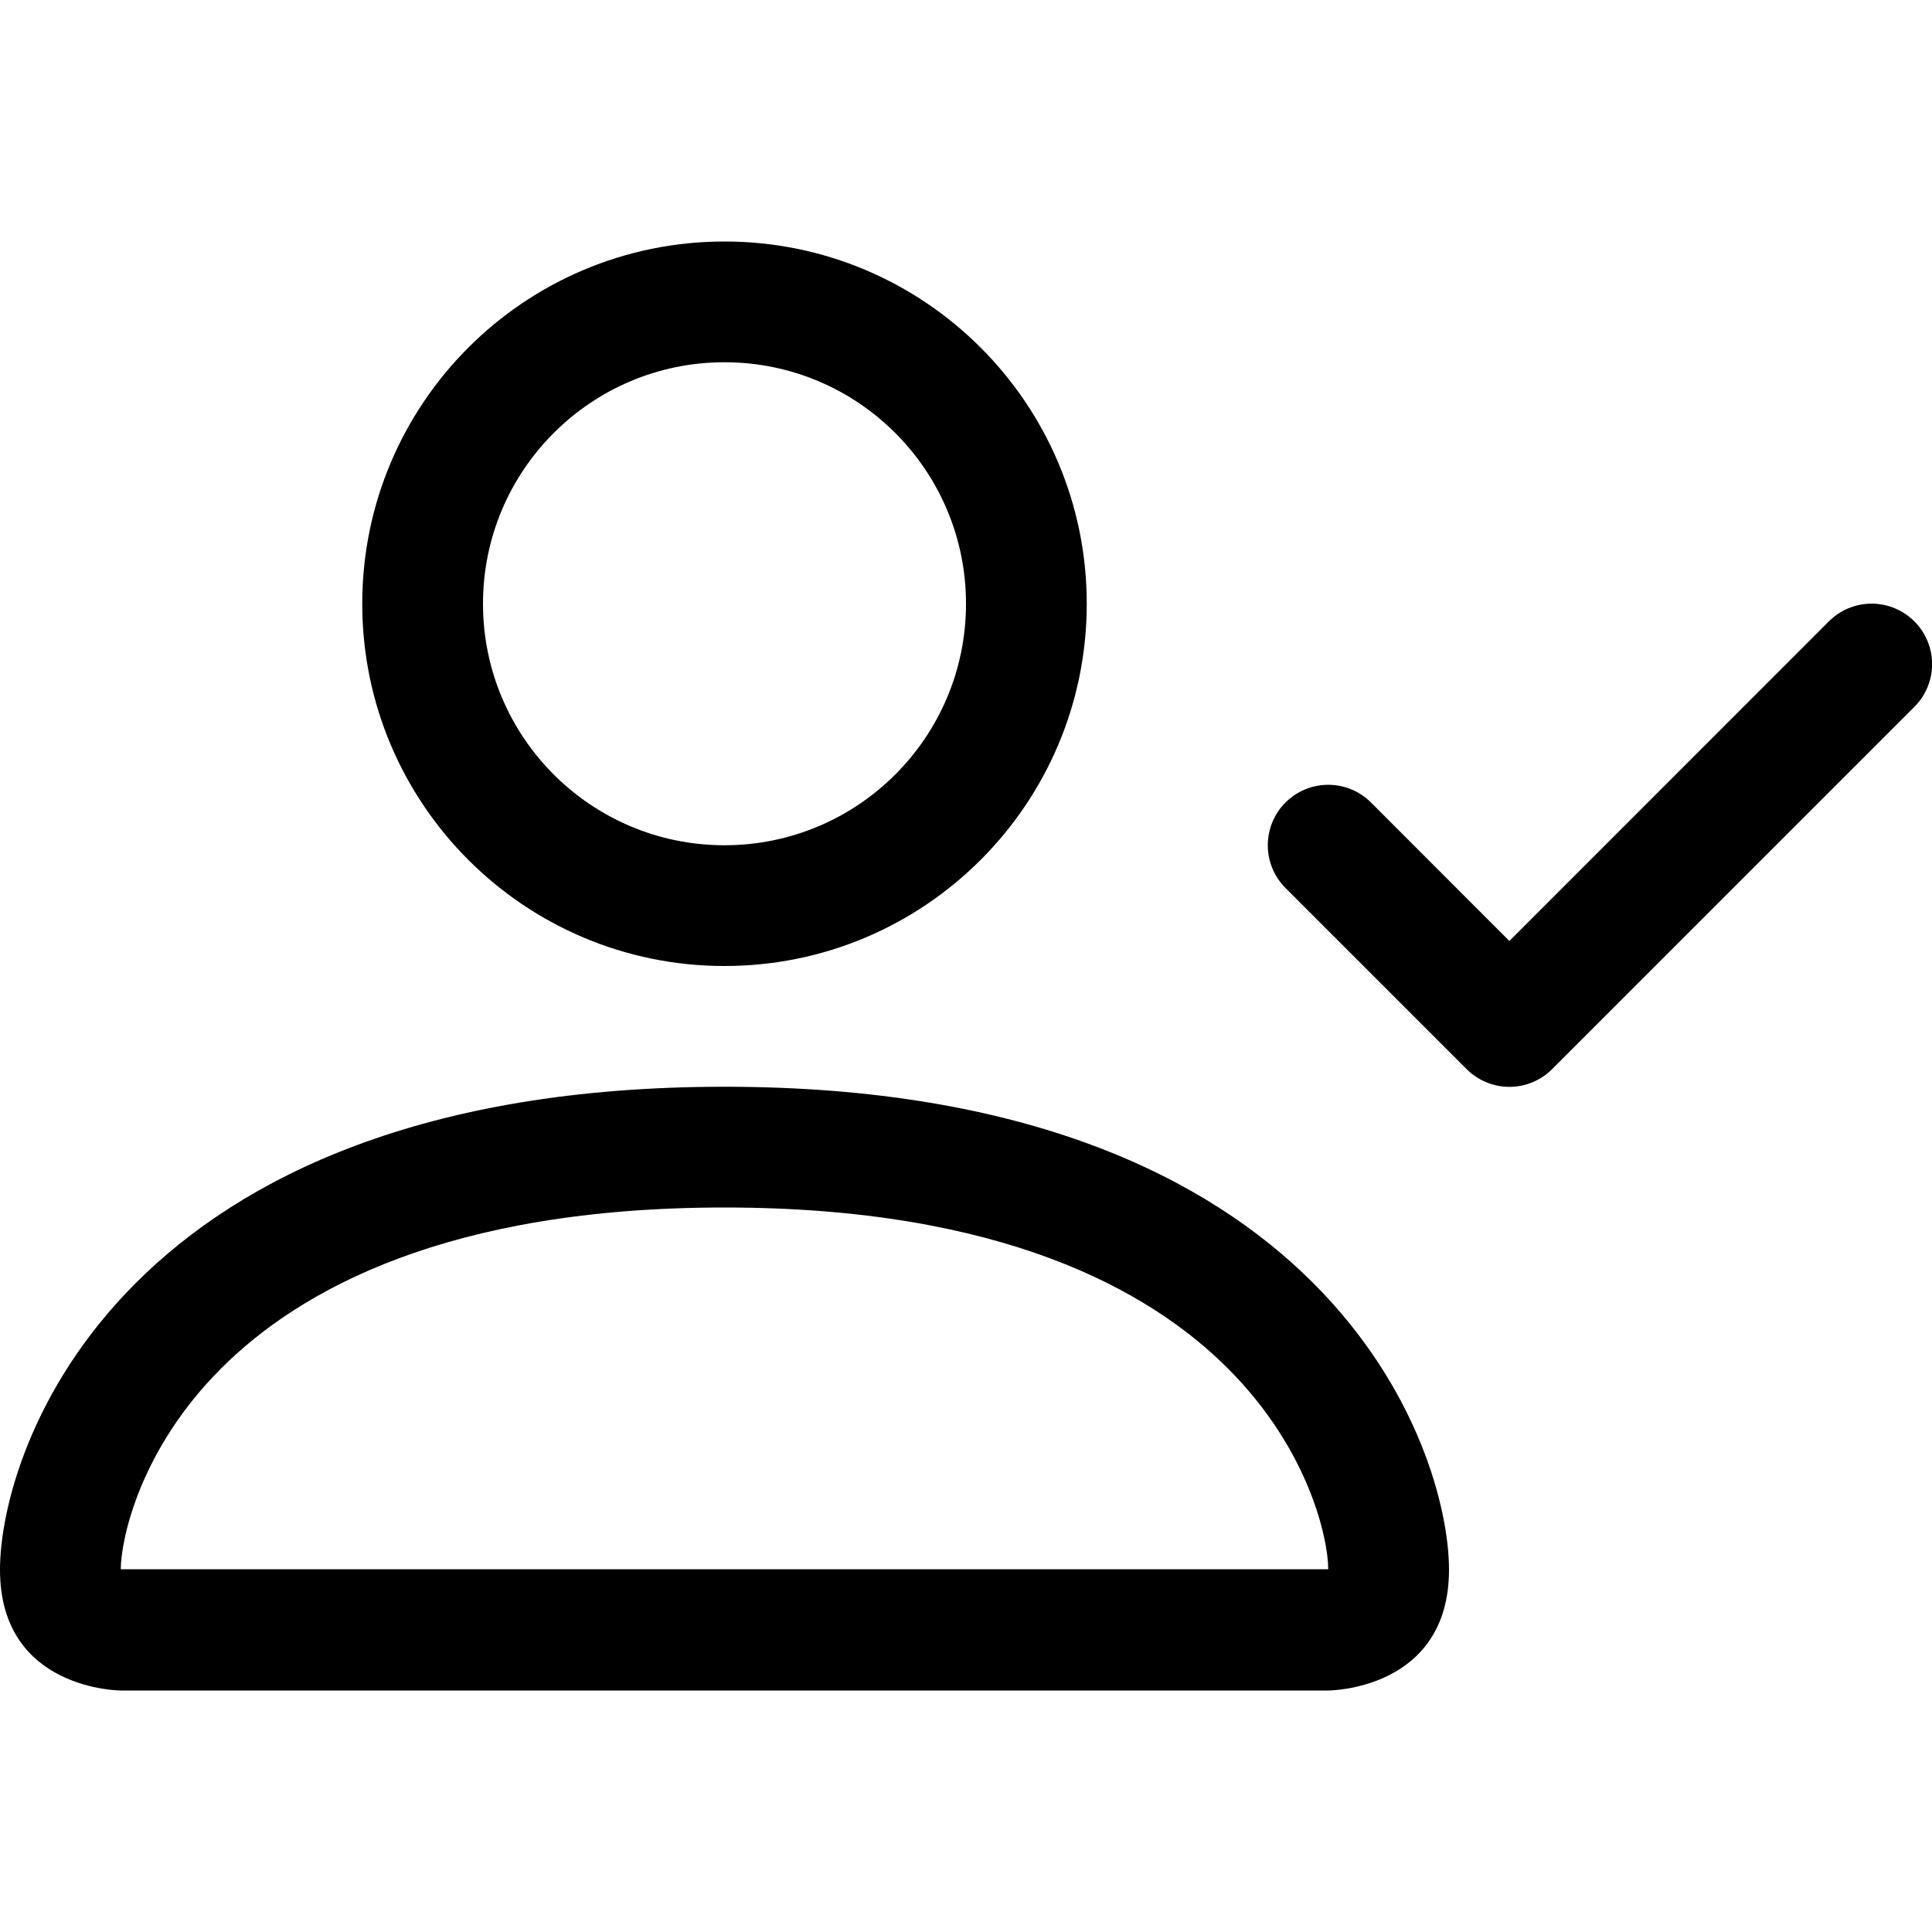
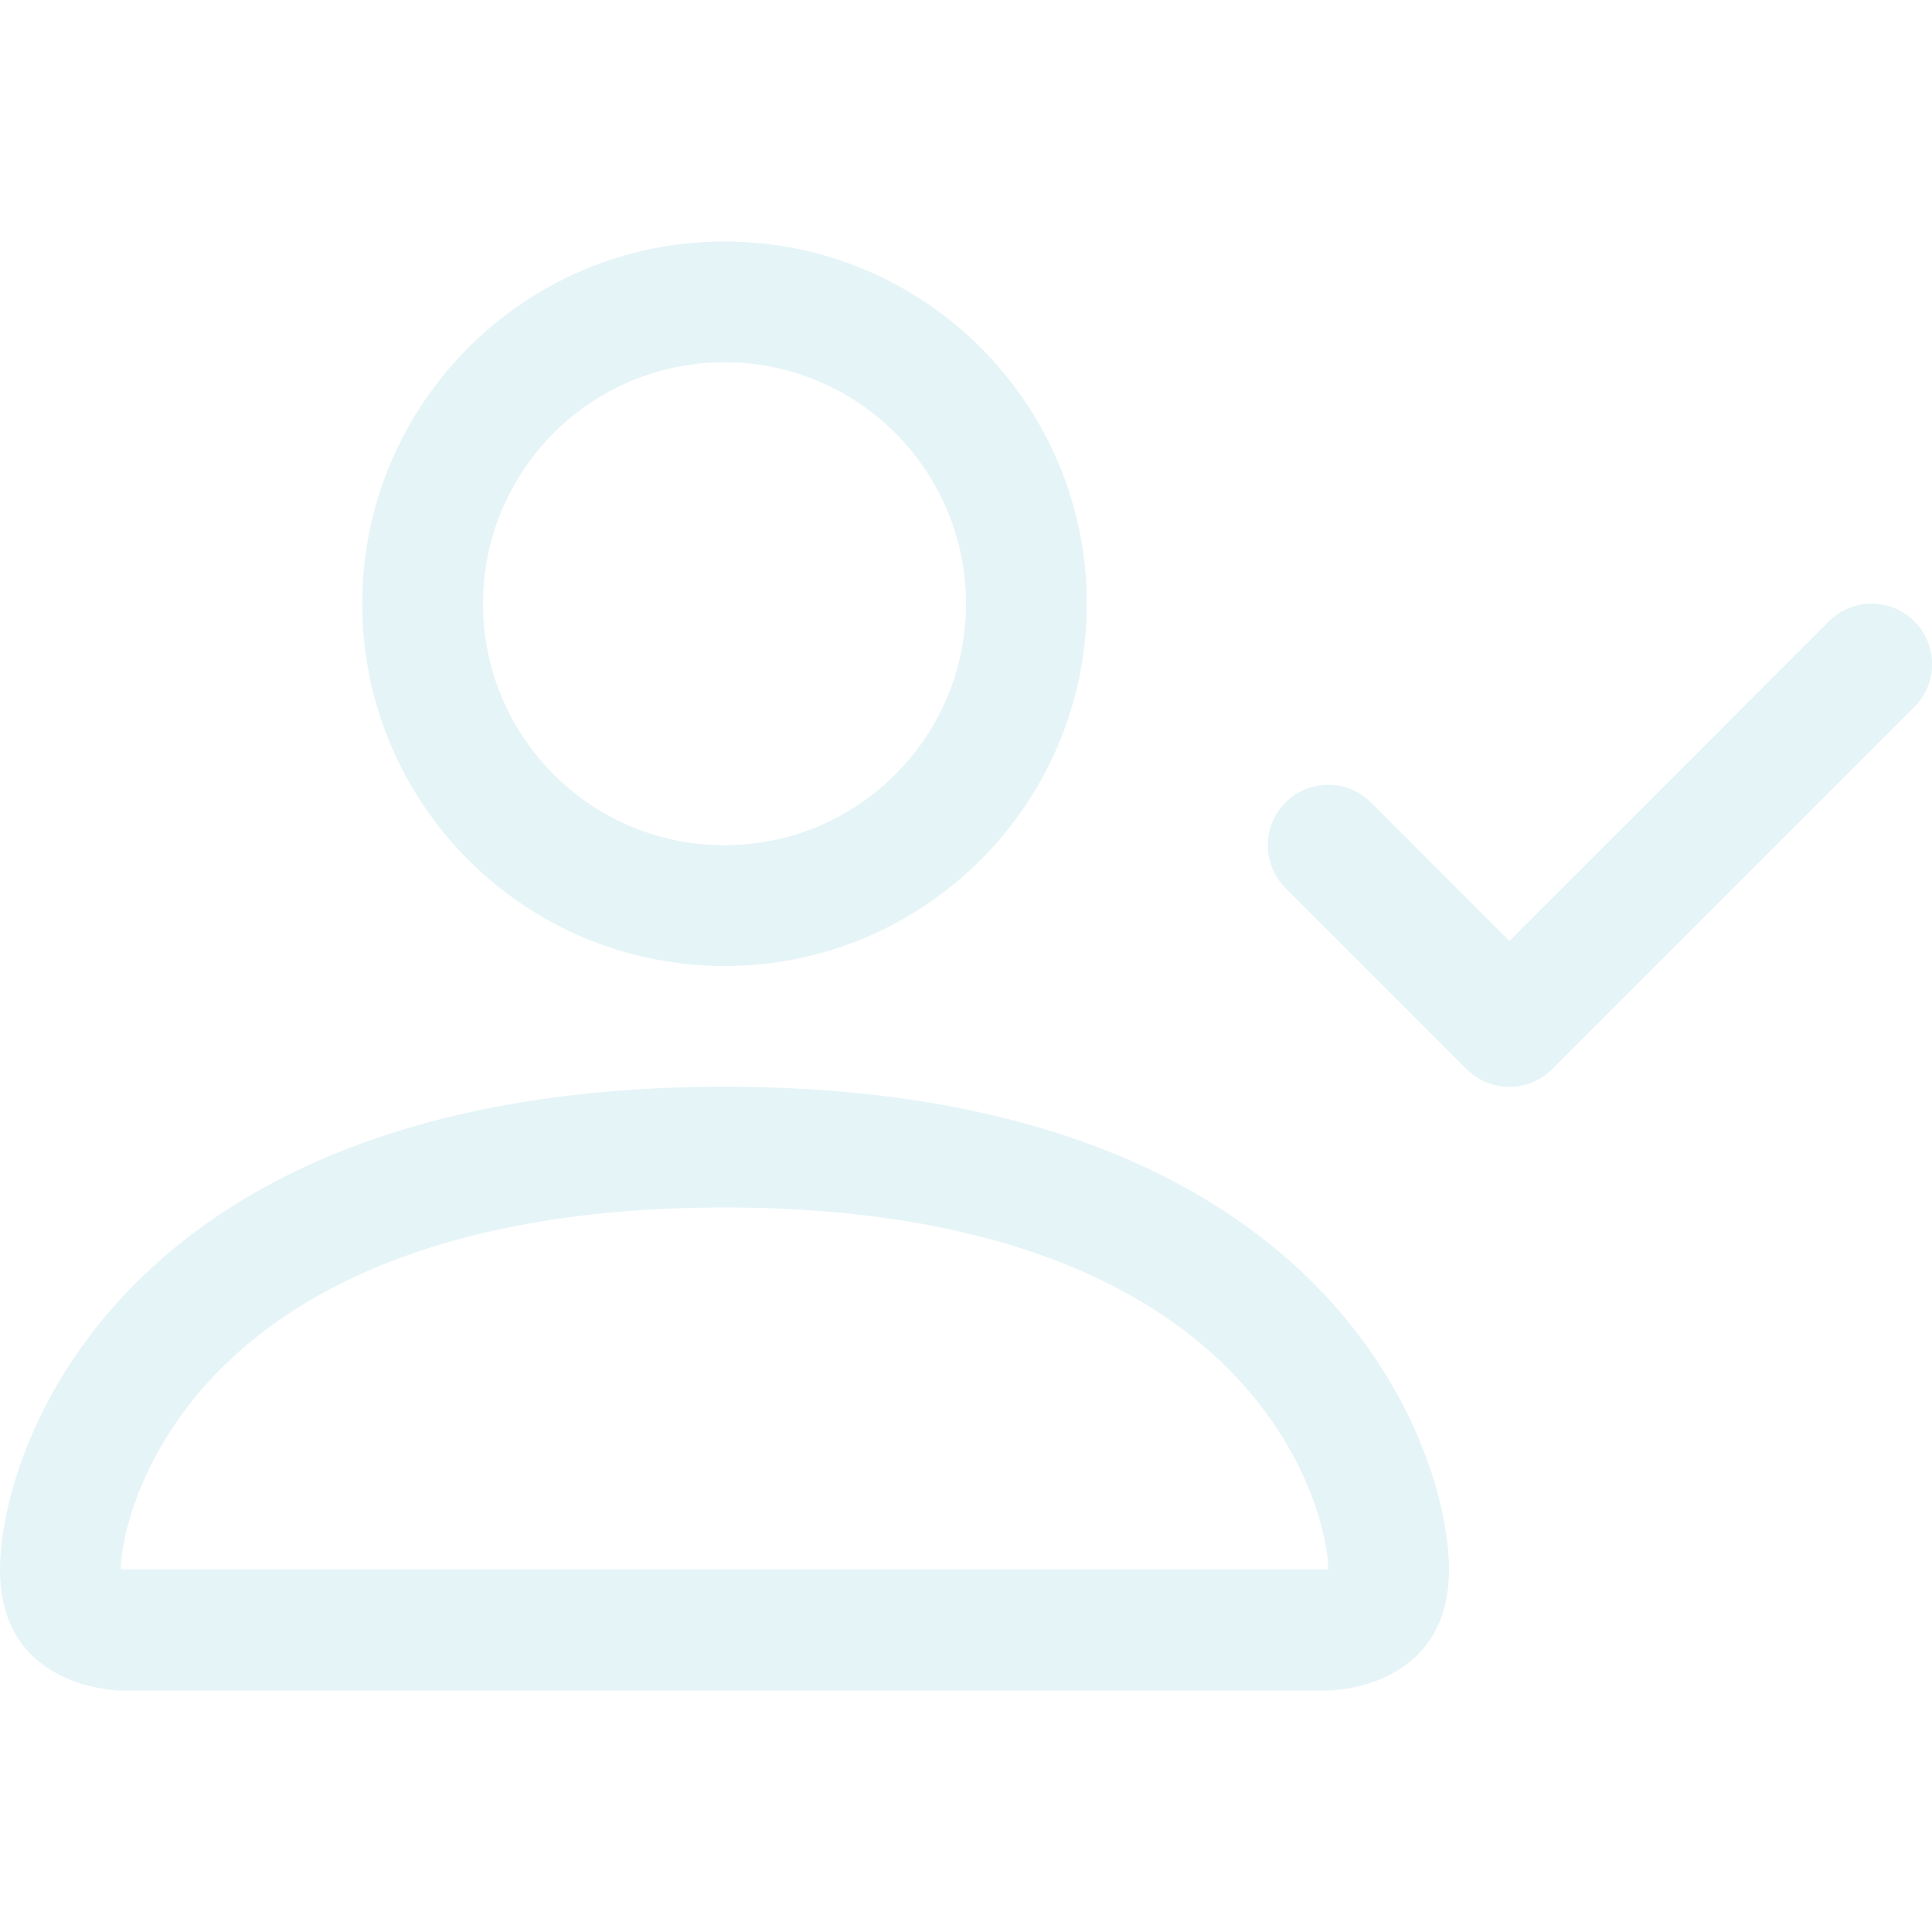
- <svg xmlns="http://www.w3.org/2000/svg" width="1em" height="1em" viewBox="0 0 16 16" class="bi bi-person-check" fill="currentColor">
-   <path fill-rule="evenodd" d="M8 5a2 2 0 1 1-4 0 2 2 0 0 1 4 0zM6 8a3 3 0 1 0 0-6 3 3 0 0 0 0 6zm6 5c0 1-1 1-1 1H1s-1 0-1-1 1-4 6-4 6 3 6 4zm-1-.004c-.001-.246-.154-.986-.832-1.664C9.516 10.68 8.289 10 6 10c-2.29 0-3.516.68-4.168 1.332-.678.678-.83 1.418-.832 1.664h10zm4.854-7.85a.5.5 0 0 1 0 .708l-3 3a.5.5 0 0 1-.708 0l-1.5-1.5a.5.5 0 0 1 .708-.708L12.5 7.793l2.646-2.647a.5.5 0 0 1 .708 0z" />
+ <svg xmlns="http://www.w3.org/2000/svg" width="1em" height="1em" viewBox="0 0 16 16" class="bi bi-person-check" fill="currentColor" version="1.1" id="svg12">
+   <defs id="defs16" />
+   <path fill-rule="evenodd" d="M8 5a2 2 0 1 1-4 0 2 2 0 0 1 4 0zM6 8a3 3 0 1 0 0-6 3 3 0 0 0 0 6zm6 5c0 1-1 1-1 1H1s-1 0-1-1 1-4 6-4 6 3 6 4zm-1-.004c-.001-.246-.154-.986-.832-1.664C9.516 10.68 8.289 10 6 10c-2.29 0-3.516.68-4.168 1.332-.678.678-.83 1.418-.832 1.664h10zm4.854-7.85a.5.5 0 0 1 0 .708l-3 3a.5.5 0 0 1-.708 0l-1.5-1.5a.5.5 0 0 1 .708-.708L12.5 7.793l2.646-2.647a.5.5 0 0 1 .708 0z" id="path10" style="fill:#e5f4f7;fill-opacity:1" />
</svg>
